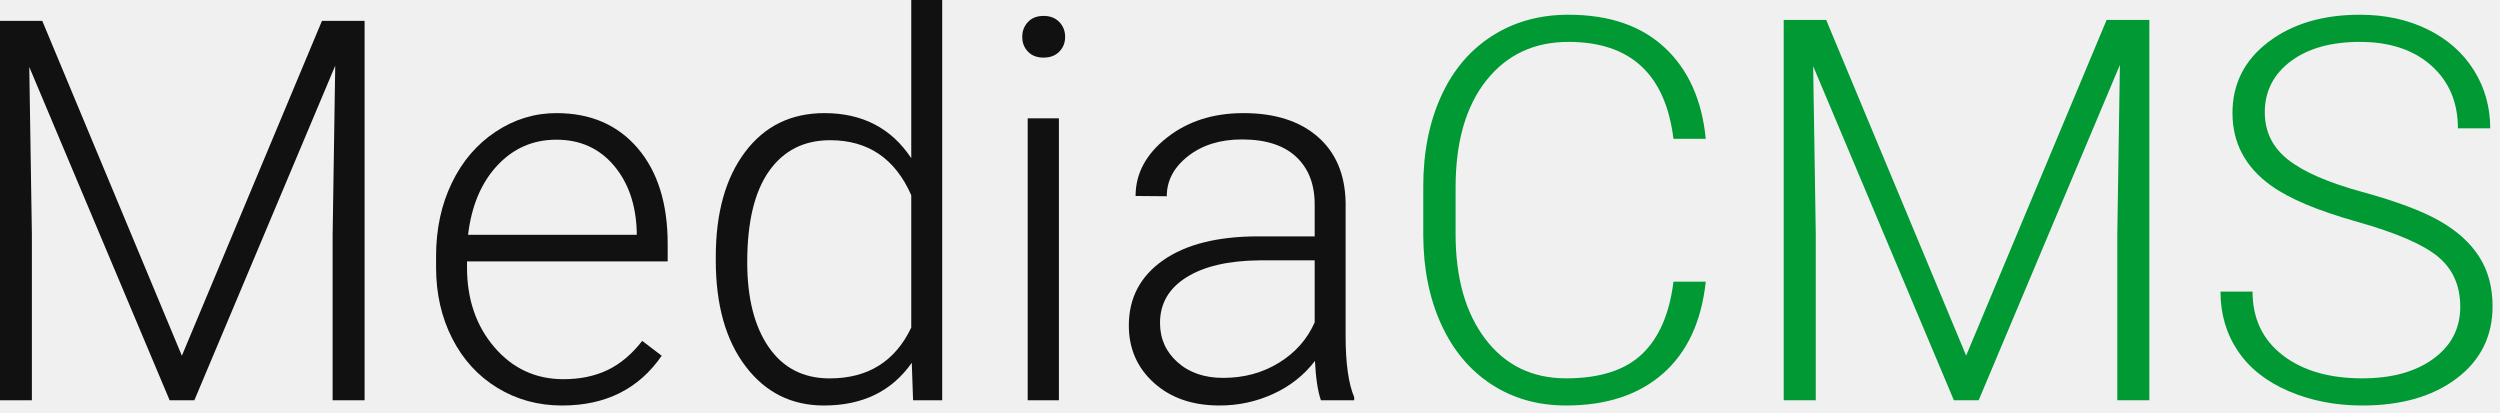
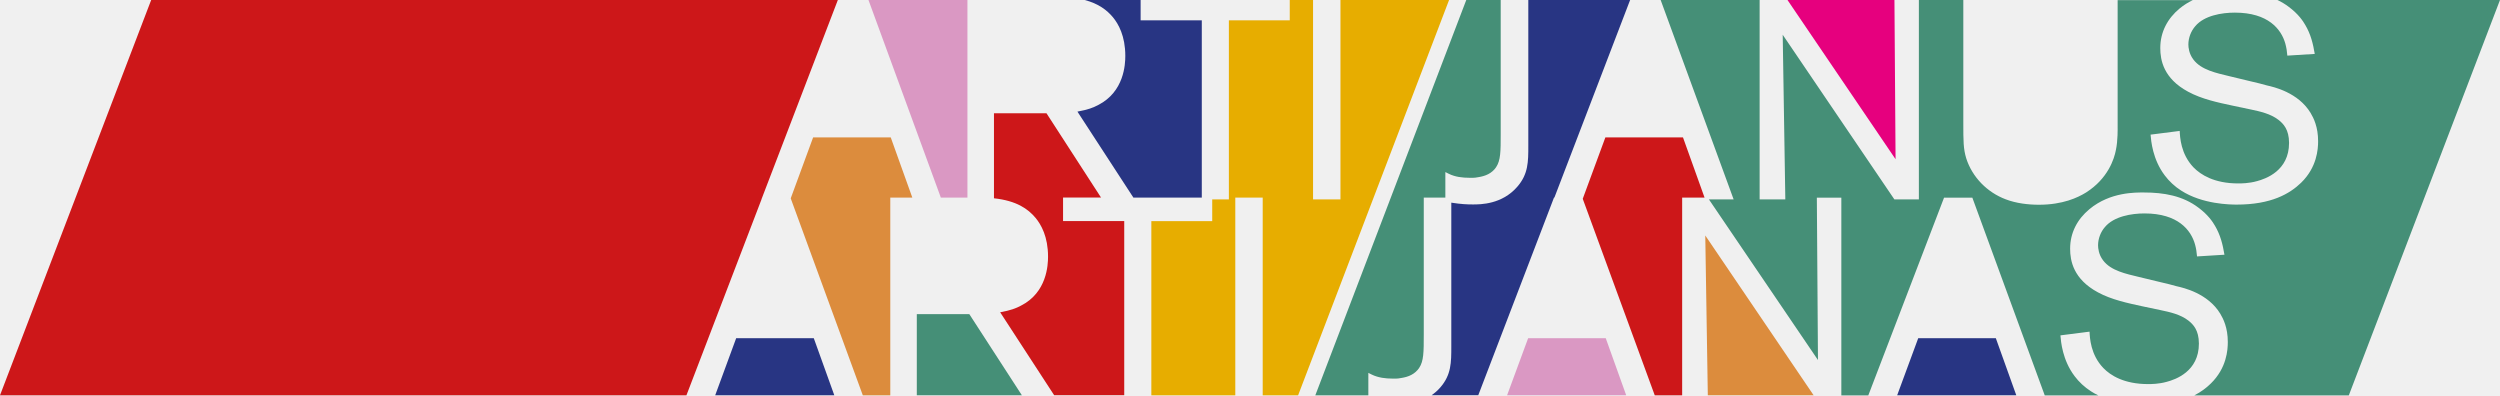
- <svg xmlns="http://www.w3.org/2000/svg" version="1.1" id="Layer_1" x="0px" y="0px" width="339px" height="56px" viewBox="0 0 339 56" enable-background="new 0 0 339 56" xml:space="preserve">
-   <path fill="#093" d="M226.922,38.197c-0.542,4.369-1.967,7.646-4.276,9.83c-2.31,2.184-5.737,3.276-10.284,3.276  c-4.594,0-8.24-1.772-10.938-5.317c-2.698-3.545-4.046-8.295-4.046-14.25v-6.31c0-6.168,1.384-11,4.152-14.498  c2.768-3.498,6.485-5.247,11.149-5.247c8.411,0,13.158,4.381,14.242,13.141h4.382c-0.518-5.266-2.374-9.386-5.566-12.362  c-3.192-2.975-7.545-4.463-13.058-4.463c-3.911,0-7.368,0.962-10.372,2.887c-3.004,1.925-5.307,4.658-6.909,8.2  c-1.603,3.542-2.403,7.604-2.403,12.185v6.694c0.023,4.511,0.836,8.519,2.438,12.025s3.87,6.216,6.803,8.129  s6.308,2.869,10.125,2.869c5.465,0,9.842-1.44,13.128-4.321c3.287-2.881,5.224-7.037,5.813-12.468H226.922z" />
-   <path fill="#093" d="M241.871,2.706v51.572h4.347V31.68l-0.353-22.705l19.083,45.303h3.357l19.154-45.48l-0.354,23.023v22.457  h4.347V2.706h-5.795l-19.048,45.516L247.631,2.706H241.871z" />
-   <path fill="#093" d="M329.971,48.646c-2.427,1.771-5.643,2.657-9.647,2.657c-4.5,0-8.105-1.051-10.814-3.153  c-2.709-2.101-4.064-4.97-4.064-8.607h-4.347c0,3.023,0.783,5.703,2.35,8.041c1.566,2.338,3.864,4.156,6.891,5.455  c3.027,1.298,6.355,1.948,9.983,1.948c5.301,0,9.571-1.228,12.811-3.684c3.239-2.456,4.859-5.714,4.859-9.776  c0-2.573-0.601-4.805-1.802-6.694s-2.992-3.512-5.372-4.871c-2.38-1.357-5.878-2.669-10.496-3.934  c-4.618-1.265-7.975-2.726-10.072-4.382c-2.097-1.655-3.145-3.796-3.145-6.421c0-2.838,1.166-5.138,3.499-6.9s5.465-2.644,9.4-2.644  c4.052,0,7.28,1.072,9.683,3.216c2.403,2.144,3.604,4.979,3.604,8.508h4.382c0-2.904-0.742-5.537-2.227-7.898  c-1.484-2.361-3.575-4.203-6.272-5.526c-2.698-1.322-5.755-1.983-9.171-1.983c-5.042,0-9.182,1.234-12.421,3.702  c-3.24,2.468-4.859,5.673-4.859,9.617c0,4.062,1.743,7.344,5.23,9.847c2.45,1.771,6.337,3.406,11.662,4.906  c5.324,1.5,8.988,3.082,10.991,4.747c2.002,1.665,3.004,3.926,3.004,6.783C333.611,44.525,332.397,46.875,329.971,48.646z" />
-   <path fill="#111" d="M-0.013,2.829V54.28h4.335V31.734L3.97,9.083L23.004,54.28h3.349L45.457,8.907l-0.353,22.969V54.28h4.335  V2.829h-5.781L24.661,48.237L5.732,2.829H-0.013z" />
-   <path fill="#111" d="M89.728,48.237l-2.644-2.014c-1.41,1.814-2.979,3.133-4.706,3.958c-1.728,0.825-3.719,1.237-5.975,1.237  c-3.76,0-6.879-1.443-9.358-4.329c-2.479-2.885-3.718-6.496-3.718-10.831v-0.813h27.211v-2.367c0-5.489-1.357-9.818-4.071-12.987  c-2.714-3.168-6.386-4.753-11.015-4.753c-2.961,0-5.71,0.843-8.248,2.527c-2.538,1.685-4.518,3.999-5.939,6.944  c-1.422,2.945-2.133,6.254-2.133,9.93v1.52c0,3.557,0.728,6.767,2.186,9.629c1.457,2.862,3.495,5.095,6.115,6.696  c2.62,1.602,5.552,2.403,8.794,2.403C82.126,54.986,86.626,52.737,89.728,48.237L89.728,48.237z M83.207,22.405  c1.974,2.31,3.019,5.301,3.137,8.976v0.459H63.468c0.47-3.934,1.792-7.068,3.965-9.4c2.173-2.333,4.847-3.499,8.019-3.499  C78.648,18.942,81.233,20.097,83.207,22.405z" />
-   <path fill="#111" d="M97.06,35.304c0,6.031,1.345,10.819,4.036,14.364c2.69,3.546,6.233,5.318,10.627,5.318  c5.24,0,9.211-1.931,11.914-5.795l0.176,5.089h3.948V0.002h-4.194v21.449c-2.703-4.075-6.627-6.113-11.773-6.113  c-4.535,0-8.125,1.762-10.768,5.283c-2.644,3.522-3.965,8.251-3.965,14.188V35.304z M104.285,23.201  c1.974-2.792,4.735-4.188,8.283-4.188c5.146,0,8.812,2.486,10.998,7.456V44.42c-2.186,4.594-5.875,6.891-11.068,6.891  c-3.548,0-6.298-1.408-8.248-4.223c-1.951-2.814-2.926-6.661-2.926-11.538C101.324,30.109,102.312,25.992,104.285,23.201z" />
-   <path fill="#111" d="M143.586,16.045h-4.23V54.28h4.23V16.045z M139.392,7.003c0.517,0.539,1.221,0.808,2.115,0.808  c0.893,0,1.604-0.269,2.132-0.808c0.529-0.538,0.793-1.205,0.793-2.001s-0.265-1.469-0.793-2.019s-1.24-0.826-2.132-0.826  c-0.894,0-1.598,0.276-2.115,0.826c-0.517,0.55-0.775,1.223-0.775,2.019S138.875,6.465,139.392,7.003z" />
-   <path fill="#111" d="M183.628,54.28v-0.424c-0.775-1.837-1.163-4.605-1.163-8.304V27.459c-0.071-3.817-1.334-6.791-3.789-8.923  c-2.456-2.132-5.811-3.198-10.063-3.198c-4.112,0-7.578,1.113-10.398,3.34c-2.82,2.226-4.23,4.858-4.23,7.897l4.23,0.036  c0-2.121,0.963-3.934,2.89-5.442c1.927-1.507,4.359-2.262,7.296-2.262c3.219,0,5.669,0.784,7.349,2.35  c1.68,1.567,2.52,3.716,2.52,6.449v4.347h-7.648c-5.522,0-9.829,1.083-12.918,3.251c-3.09,2.167-4.635,5.112-4.635,8.834  c0,3.134,1.134,5.725,3.402,7.774c2.267,2.049,5.234,3.074,8.9,3.074c2.561,0,4.987-0.524,7.279-1.572  c2.291-1.048,4.177-2.539,5.657-4.47c0.117,2.356,0.388,4.134,0.811,5.336H183.628z M159.677,49.121  c-1.586-1.414-2.379-3.192-2.379-5.336c0-2.615,1.186-4.67,3.56-6.167c2.373-1.496,5.663-2.267,9.869-2.314h7.543v8.41  c-1.01,2.285-2.625,4.111-4.846,5.477c-2.221,1.367-4.741,2.05-7.561,2.05C163.325,51.241,161.263,50.534,159.677,49.121z" />
+ <svg xmlns="http://www.w3.org/2000/svg" width="468" height="74" viewBox="0 0 468 74" fill="none">
+   <g clip-path="url(#clip0_721_9028)">
+     <path d="M431.545 4.671C432.566 6.395 433 8.16 433.321 10.093L428.19 10.412C428.134 9.662 428.022 8.911 427.812 8.16C427.057 5.477 424.624 2.363 418.36 2.363C415.927 2.363 412.627 2.905 410.963 4.893C410.152 5.811 409.663 7.09 409.663 8.327C409.663 8.869 409.774 10.051 410.585 11.121C412.04 13.11 415.018 13.693 417.227 14.236L421.436 15.25C422.415 15.459 423.435 15.737 424.4 16.001C425.589 16.265 430.231 17.294 432.552 21.159C433.098 22.076 433.95 23.731 433.95 26.428C433.95 27.929 433.741 31.321 430.762 34.213C428.651 36.256 425.197 38.3 418.723 38.3C417.479 38.3 412.291 38.244 408.306 35.672C407.118 34.922 406.041 33.907 405.23 32.822C402.965 29.82 402.685 26.372 402.587 25.204L408.041 24.509C408.097 25.635 408.208 28.805 410.627 31.335C411.984 32.725 414.515 34.338 419.003 34.338C419.548 34.338 421.003 34.338 422.513 33.907C424.135 33.476 428.511 31.974 428.511 26.761C428.511 24.231 427.435 23.161 426.568 22.465C425.058 21.284 423.058 20.853 421.268 20.477L417.968 19.782C415.214 19.199 412.137 18.545 409.593 17.155C405.006 14.68 404.405 11.247 404.405 8.995C404.405 5.992 405.761 3.462 408.027 1.585C408.824 0.931 409.649 0.431 410.488 0.028H396.421V23.661C396.421 24.036 396.477 26.289 396.099 28.068C395.778 29.792 394.589 33.434 390.534 36.02C388.968 36.993 386.158 38.328 381.683 38.328C379.684 38.328 377.419 38.063 375.475 37.313C372.021 36.02 369.211 33.184 368.078 29.639C367.533 27.818 367.533 26.469 367.533 22.924V0H359.213V37.327H354.627L333.723 6.506L334.212 37.327H329.402V0H310.875L324.536 37.327H319.908L340.323 67.397L340.113 37.007H344.699V74.014H349.747L363.925 37.007H369.225L382.774 74.014H392.799C392.338 73.791 391.863 73.541 391.429 73.249C390.241 72.499 389.164 71.484 388.353 70.399C386.088 67.397 385.808 63.963 385.71 62.781L391.163 62.086C391.219 63.212 391.331 66.382 393.75 68.898C395.093 70.288 397.637 71.901 402.126 71.901C402.671 71.901 404.125 71.901 405.636 71.47C407.258 71.039 411.634 69.537 411.634 64.324C411.634 61.794 410.557 60.724 409.691 60.029C408.18 58.847 406.181 58.416 404.391 58.041L401.091 57.346C398.337 56.748 395.26 56.108 392.716 54.718C388.129 52.243 387.528 48.81 387.528 46.558C387.528 43.555 388.884 41.025 391.15 39.148C395.037 35.923 399.791 36.034 401.357 36.034C405.034 36.034 408.6 36.632 411.564 38.884C413.354 40.218 414.207 41.511 414.64 42.262C415.661 43.986 416.095 45.751 416.416 47.684L411.285 48.003C411.229 47.253 411.117 46.502 410.907 45.751C410.152 43.068 407.719 39.954 401.455 39.954C399.022 39.954 395.736 40.496 394.058 42.484C393.247 43.402 392.758 44.681 392.758 45.918C392.758 46.46 392.869 47.642 393.68 48.712C395.135 50.7 398.113 51.284 400.322 51.826L404.531 52.841C405.51 53.05 406.53 53.328 407.495 53.592C408.684 53.856 413.326 54.885 415.647 58.75C416.192 59.667 417.045 61.321 417.045 64.018C417.045 65.52 416.836 68.898 413.857 71.803C413.06 72.582 412.068 73.347 410.781 74.014H439.697L467.998 0H426.344C427.085 0.361 427.798 0.779 428.469 1.293C430.259 2.627 431.112 3.92 431.545 4.671Z" fill="#458F77" />
+     <path d="M334.617 0L354.85 29.806L354.64 0H334.617Z" fill="#E6007E" />
+     <path d="M290.98 36.993L305.158 0H286.1V27.276C286.1 30.278 286.1 32.586 284.044 34.95C281.178 38.272 277.137 38.272 275.725 38.272C274.69 38.272 273.529 38.23 271.684 37.938V64.853C271.684 67.855 271.684 70.163 269.628 72.526C269.111 73.124 268.565 73.583 267.992 73.986H276.731L290.91 36.979H290.966L290.98 36.993Z" fill="#283583" />
+     <path d="M280.065 31.307C280.932 30.014 280.932 28.304 280.932 25.079V0H274.486L246.227 74H256.154V69.802L256.797 70.121C257.986 70.705 259.384 70.872 260.629 70.872C261.006 70.872 261.496 70.928 262.307 70.761C263.663 70.552 264.851 70.066 265.662 68.884C266.529 67.591 266.529 65.881 266.529 62.656V36.993H270.57V32.211L271.214 32.531C272.402 33.128 273.8 33.281 275.045 33.281C275.422 33.281 275.912 33.337 276.723 33.17C278.079 32.962 279.268 32.475 280.079 31.293" fill="#458F77" />
+     <path d="M243.007 74L271.266 0H250.935V37.327H245.804V0H241.441V3.809H230.045V37.327H226.927V41.4H215.531V74H231.248V36.993H236.379V74H243.007Z" fill="#E7AD00" />
+     <path d="M212.182 36.993H224.976V3.809H213.525V0H203.066C205.666 0.695 207.218 1.891 208.337 3.225C209.358 4.463 210.658 6.715 210.658 10.468C210.658 12.025 210.448 17.183 205.582 19.657C204.66 20.144 203.751 20.519 201.695 20.895L212.182 37.007V36.993Z" fill="#283583" />
+     <path d="M206.121 36.994L195.9 21.201H186.07V37.119C190.279 37.578 192.432 39.079 193.873 40.803C194.893 42.04 196.194 44.292 196.194 48.046C196.194 49.603 195.984 54.76 191.118 57.221C190.195 57.708 189.286 58.083 187.231 58.458L197.34 73.987H210.456V41.387H199.004V36.98H206.121V36.994Z" fill="#CD1719" />
+     <path d="M191.299 73.999L181.455 58.805H171.625V73.999H191.299Z" fill="#458F77" />
+     <path d="M180.867 36.993C180.951 36.993 181.035 36.993 181.105 36.993V0H162.578L176.127 36.993H180.867Z" fill="#DA98C3" />
+     <path d="M137.812 63.309L133.883 73.999H156.185L152.34 63.309H137.812Z" fill="#283583" />
+     <path d="M148.023 37.132L161.517 74H166.662V36.993H170.787L166.746 25.719H152.218L148.023 37.132Z" fill="#DC8C3D" />
+     <path d="M286.068 63.309L282.125 73.999H304.427L300.596 63.309H286.068Z" fill="#DA98C3" />
+     <path d="M296.289 37.216L309.768 74H314.9V36.993H319.095L315.054 25.719H300.526L296.289 37.216Z" fill="#CD1719" />
+     <path d="M339.515 73.999L319.227 44.082L319.702 73.999H339.515Z" fill="#DC8C3D" />
+     <path d="M359.092 63.309L355.148 73.999H377.451L373.62 63.309H359.092Z" fill="#283583" />
+     <path d="M142.539 37.327L156.844 0H28.301L0 74H128.501L142.553 37.327H142.539Z" fill="#CD1719" />
+   </g>
+   <defs>
+     <clipPath id="clip0_721_9028">
+       <rect width="468" height="74" fill="white" />
+     </clipPath>
+   </defs>
</svg>
